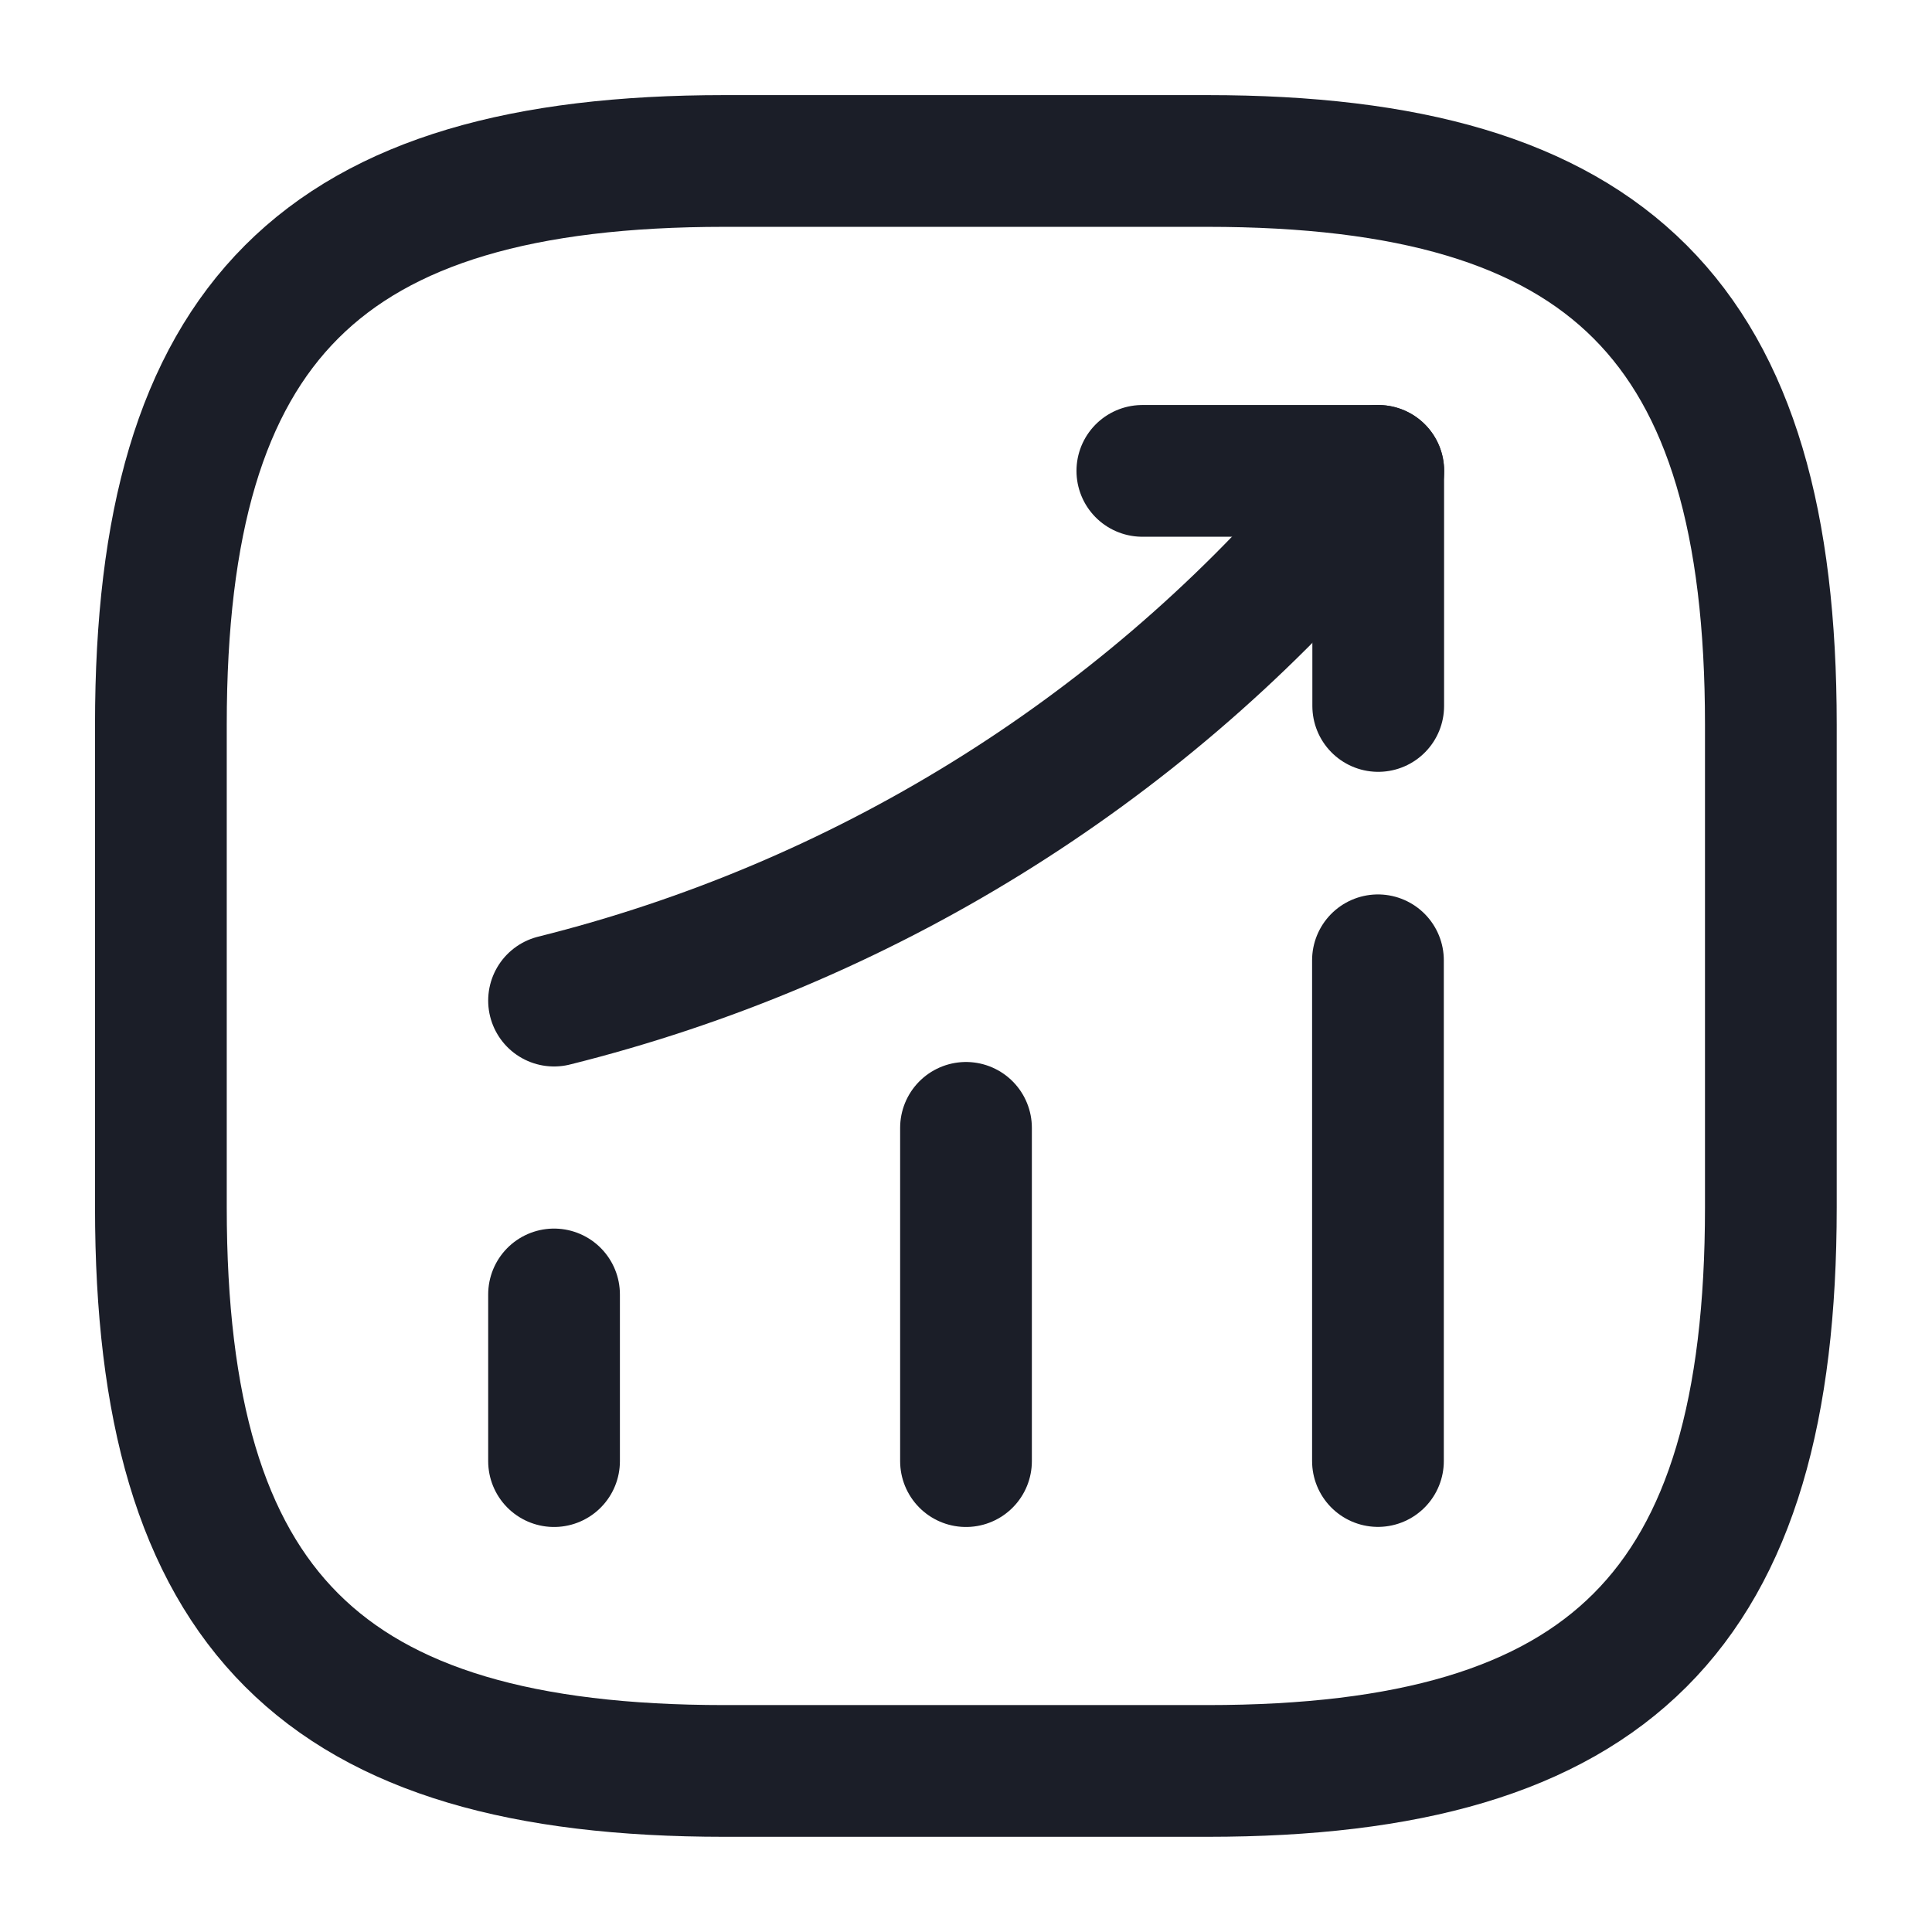
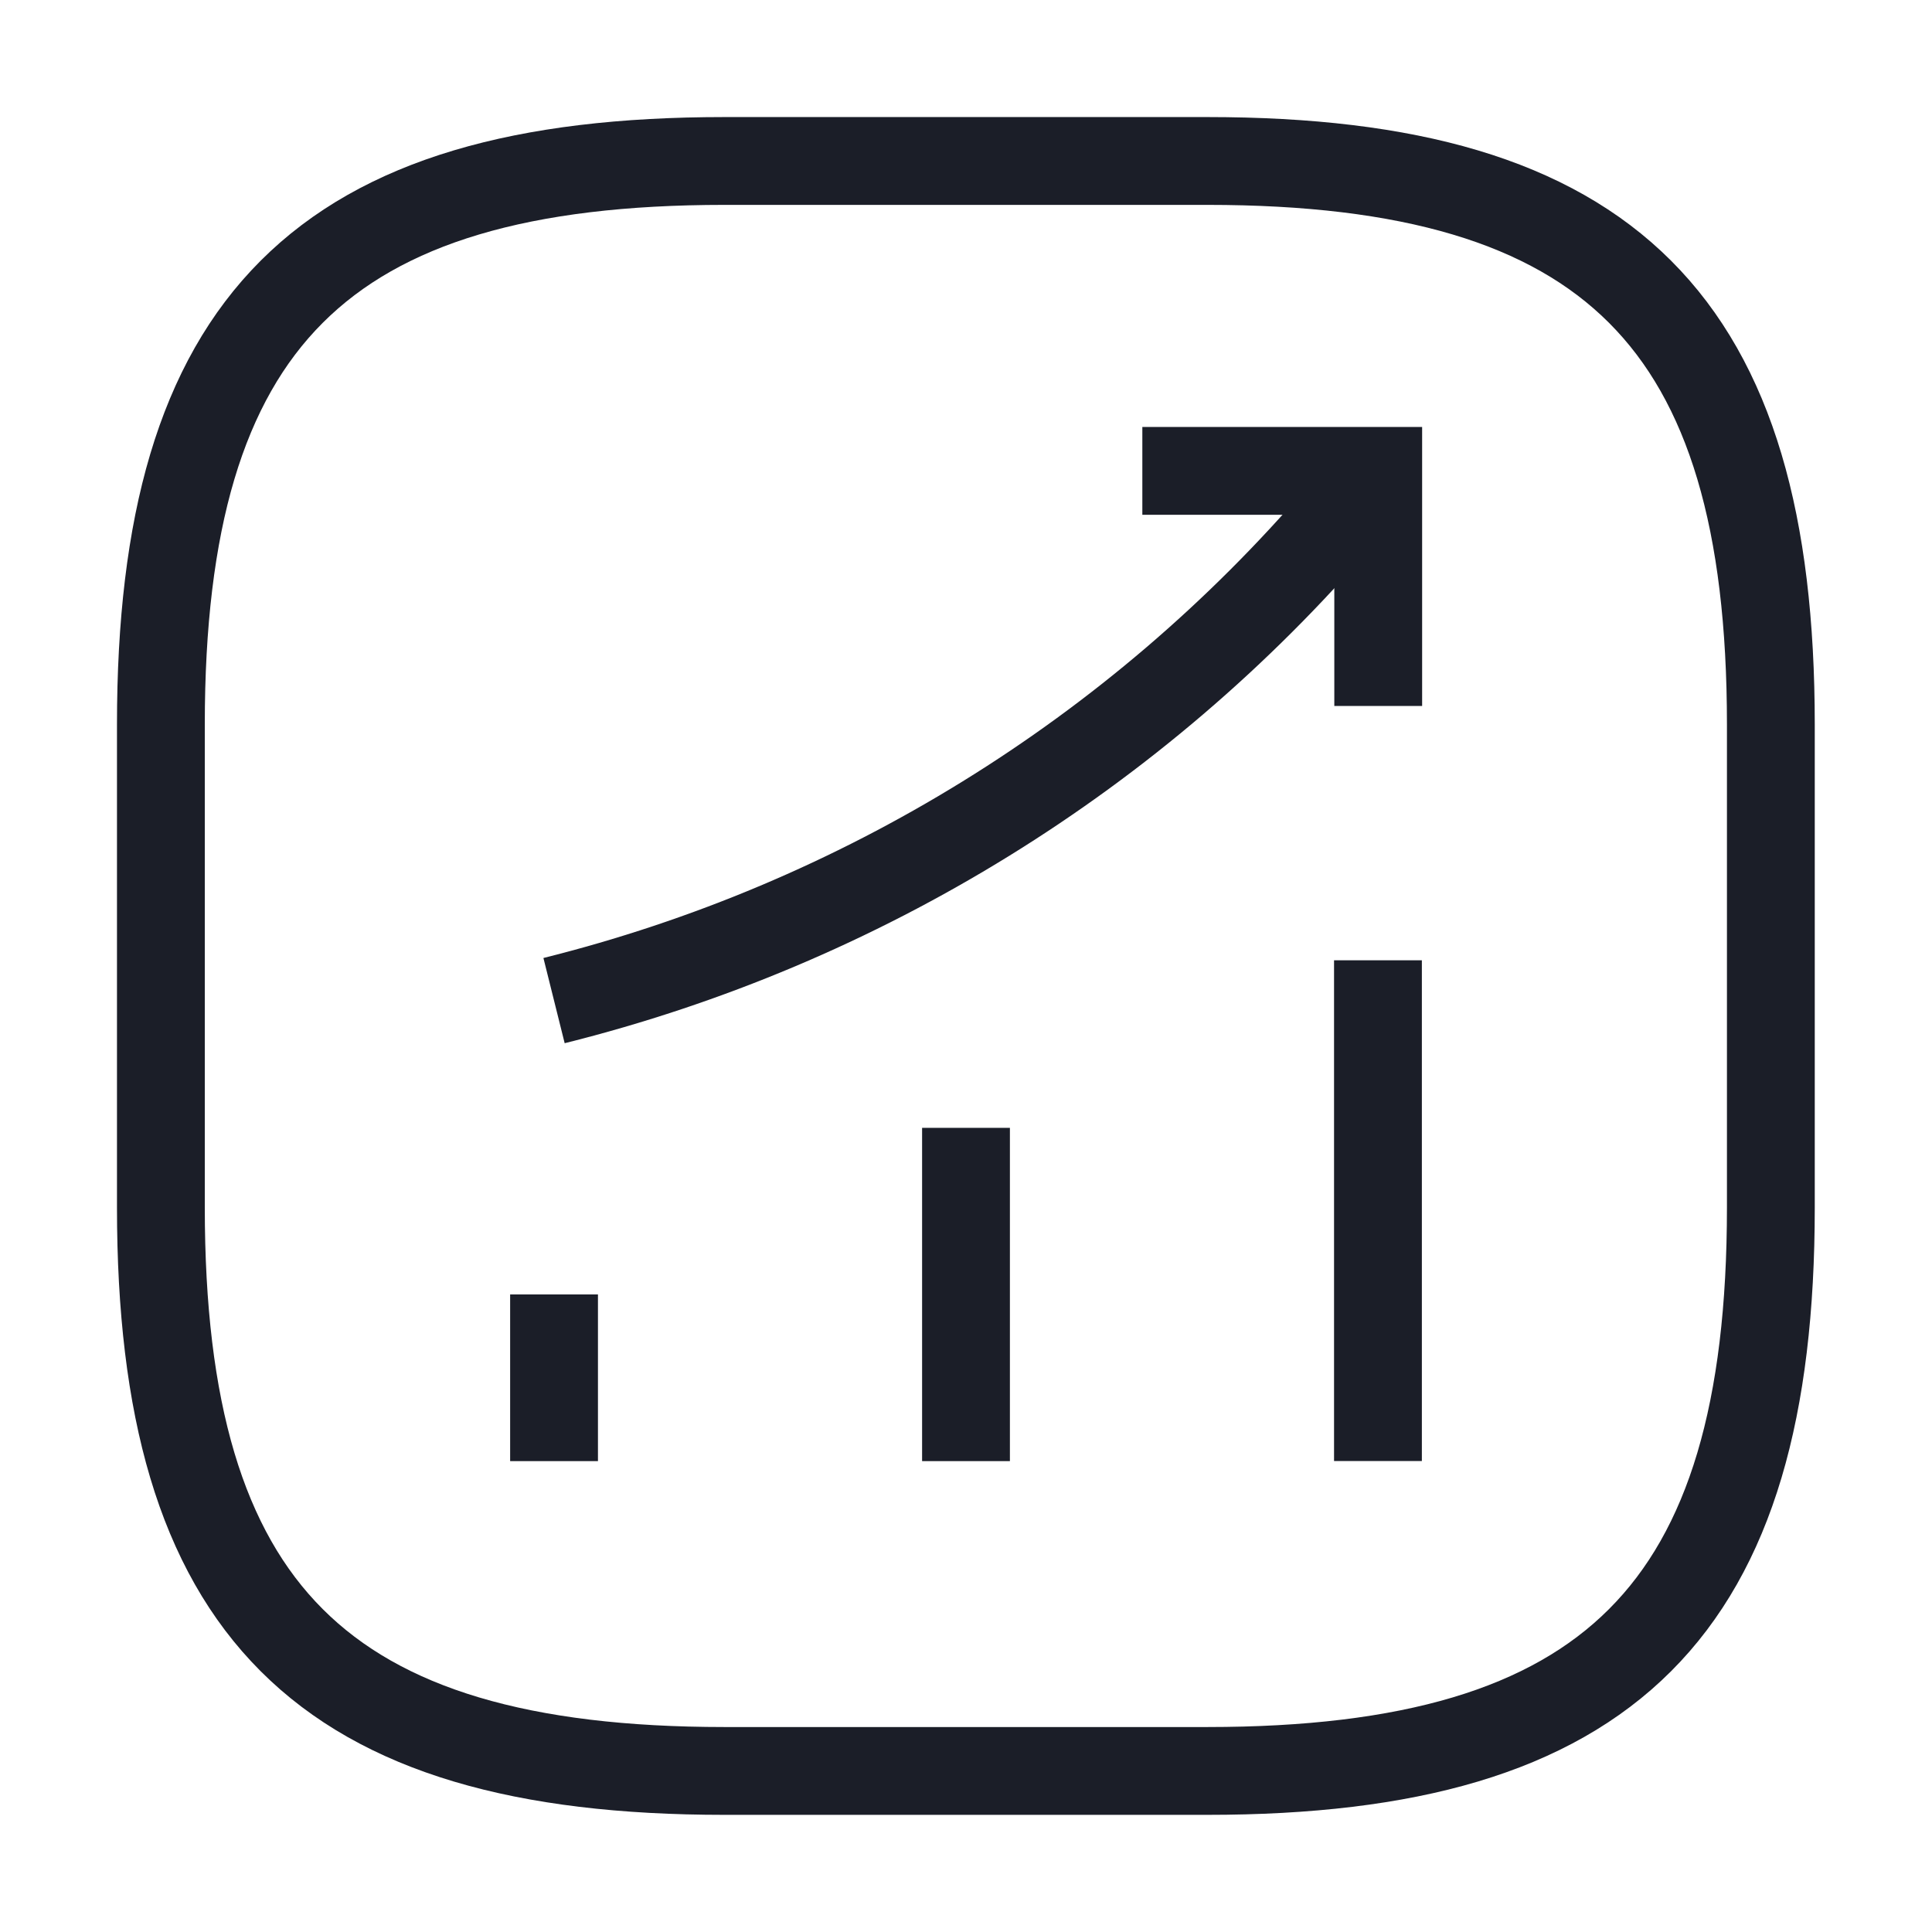
<svg xmlns="http://www.w3.org/2000/svg" width="22" height="22" viewBox="0 0 22 22" fill="none">
-   <path d="M6.309 16.638V14.74" stroke="#1B1E28" stroke-width="1.5" stroke-linecap="round" />
-   <path d="M11 16.638V12.843" stroke="#1B1E28" stroke-width="1.5" stroke-linecap="round" />
-   <path d="M15.691 16.637V10.935" stroke="#1B1E28" stroke-width="1.5" stroke-linecap="round" />
-   <path d="M15.695 5.362L15.274 5.857C12.936 8.589 9.801 10.523 6.309 11.394" stroke="#1B1E28" stroke-width="1.5" stroke-linecap="round" />
-   <path d="M13.008 5.362H15.694V8.039" stroke="#1B1E28" stroke-width="1.5" stroke-linecap="round" stroke-linejoin="round" />
-   <path d="M8.249 20.166H13.749C18.332 20.166 20.165 18.333 20.165 13.75V8.25C20.165 3.666 18.332 1.833 13.749 1.833H8.249C3.665 1.833 1.832 3.666 1.832 8.25V13.75C1.832 18.333 3.665 20.166 8.249 20.166Z" stroke="#1B1E28" stroke-width="1.5" stroke-linecap="round" stroke-linejoin="round" />
+   <path d="M6.309 16.638V14.74" stroke="#1B1E28" strokeWidth="1.5" strokeLinecap="round" />
+   <path d="M11 16.638V12.843" stroke="#1B1E28" strokeWidth="1.5" strokeLinecap="round" />
+   <path d="M15.691 16.637V10.935" stroke="#1B1E28" strokeWidth="1.5" strokeLinecap="round" />
+   <path d="M15.695 5.362L15.274 5.857C12.936 8.589 9.801 10.523 6.309 11.394" stroke="#1B1E28" strokeWidth="1.5" strokeLinecap="round" />
+   <path d="M13.008 5.362H15.694V8.039" stroke="#1B1E28" strokeWidth="1.5" strokeLinecap="round" strokeLinejoin="round" />
+   <path d="M8.249 20.166H13.749C18.332 20.166 20.165 18.333 20.165 13.75V8.25C20.165 3.666 18.332 1.833 13.749 1.833H8.249C3.665 1.833 1.832 3.666 1.832 8.25V13.75C1.832 18.333 3.665 20.166 8.249 20.166Z" stroke="#1B1E28" strokeWidth="1.5" strokeLinecap="round" strokeLinejoin="round" />
</svg>
